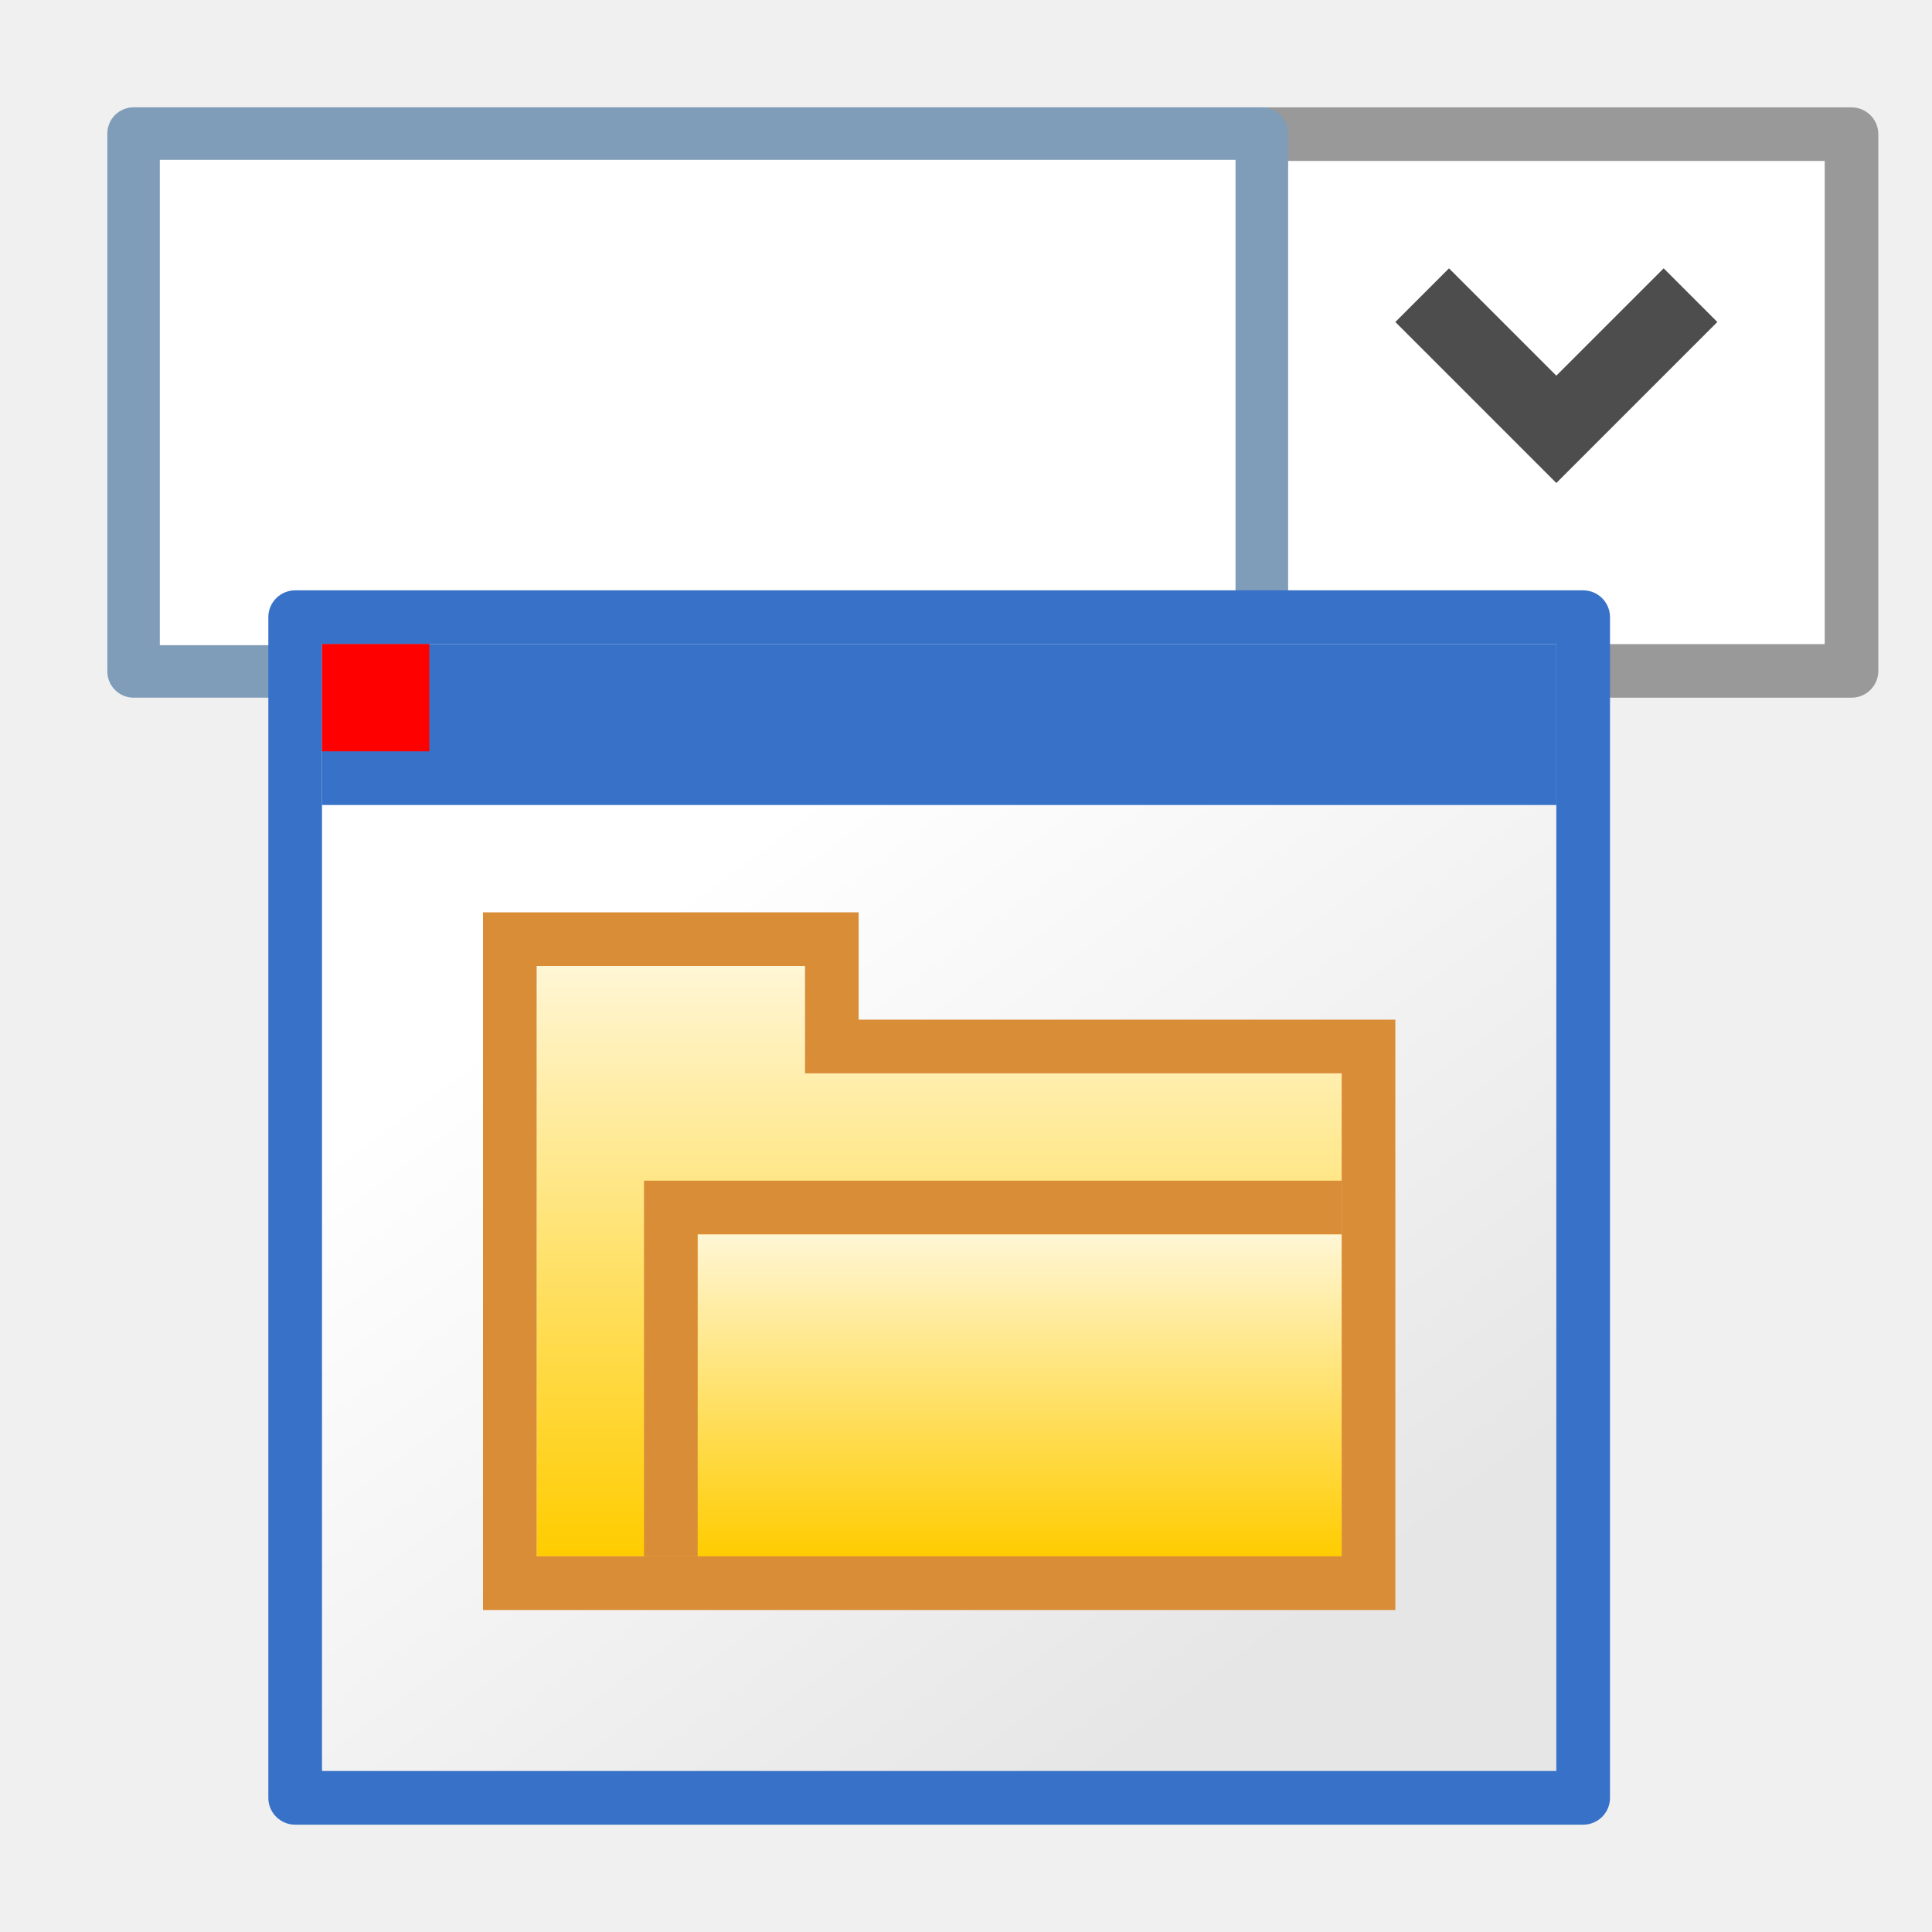
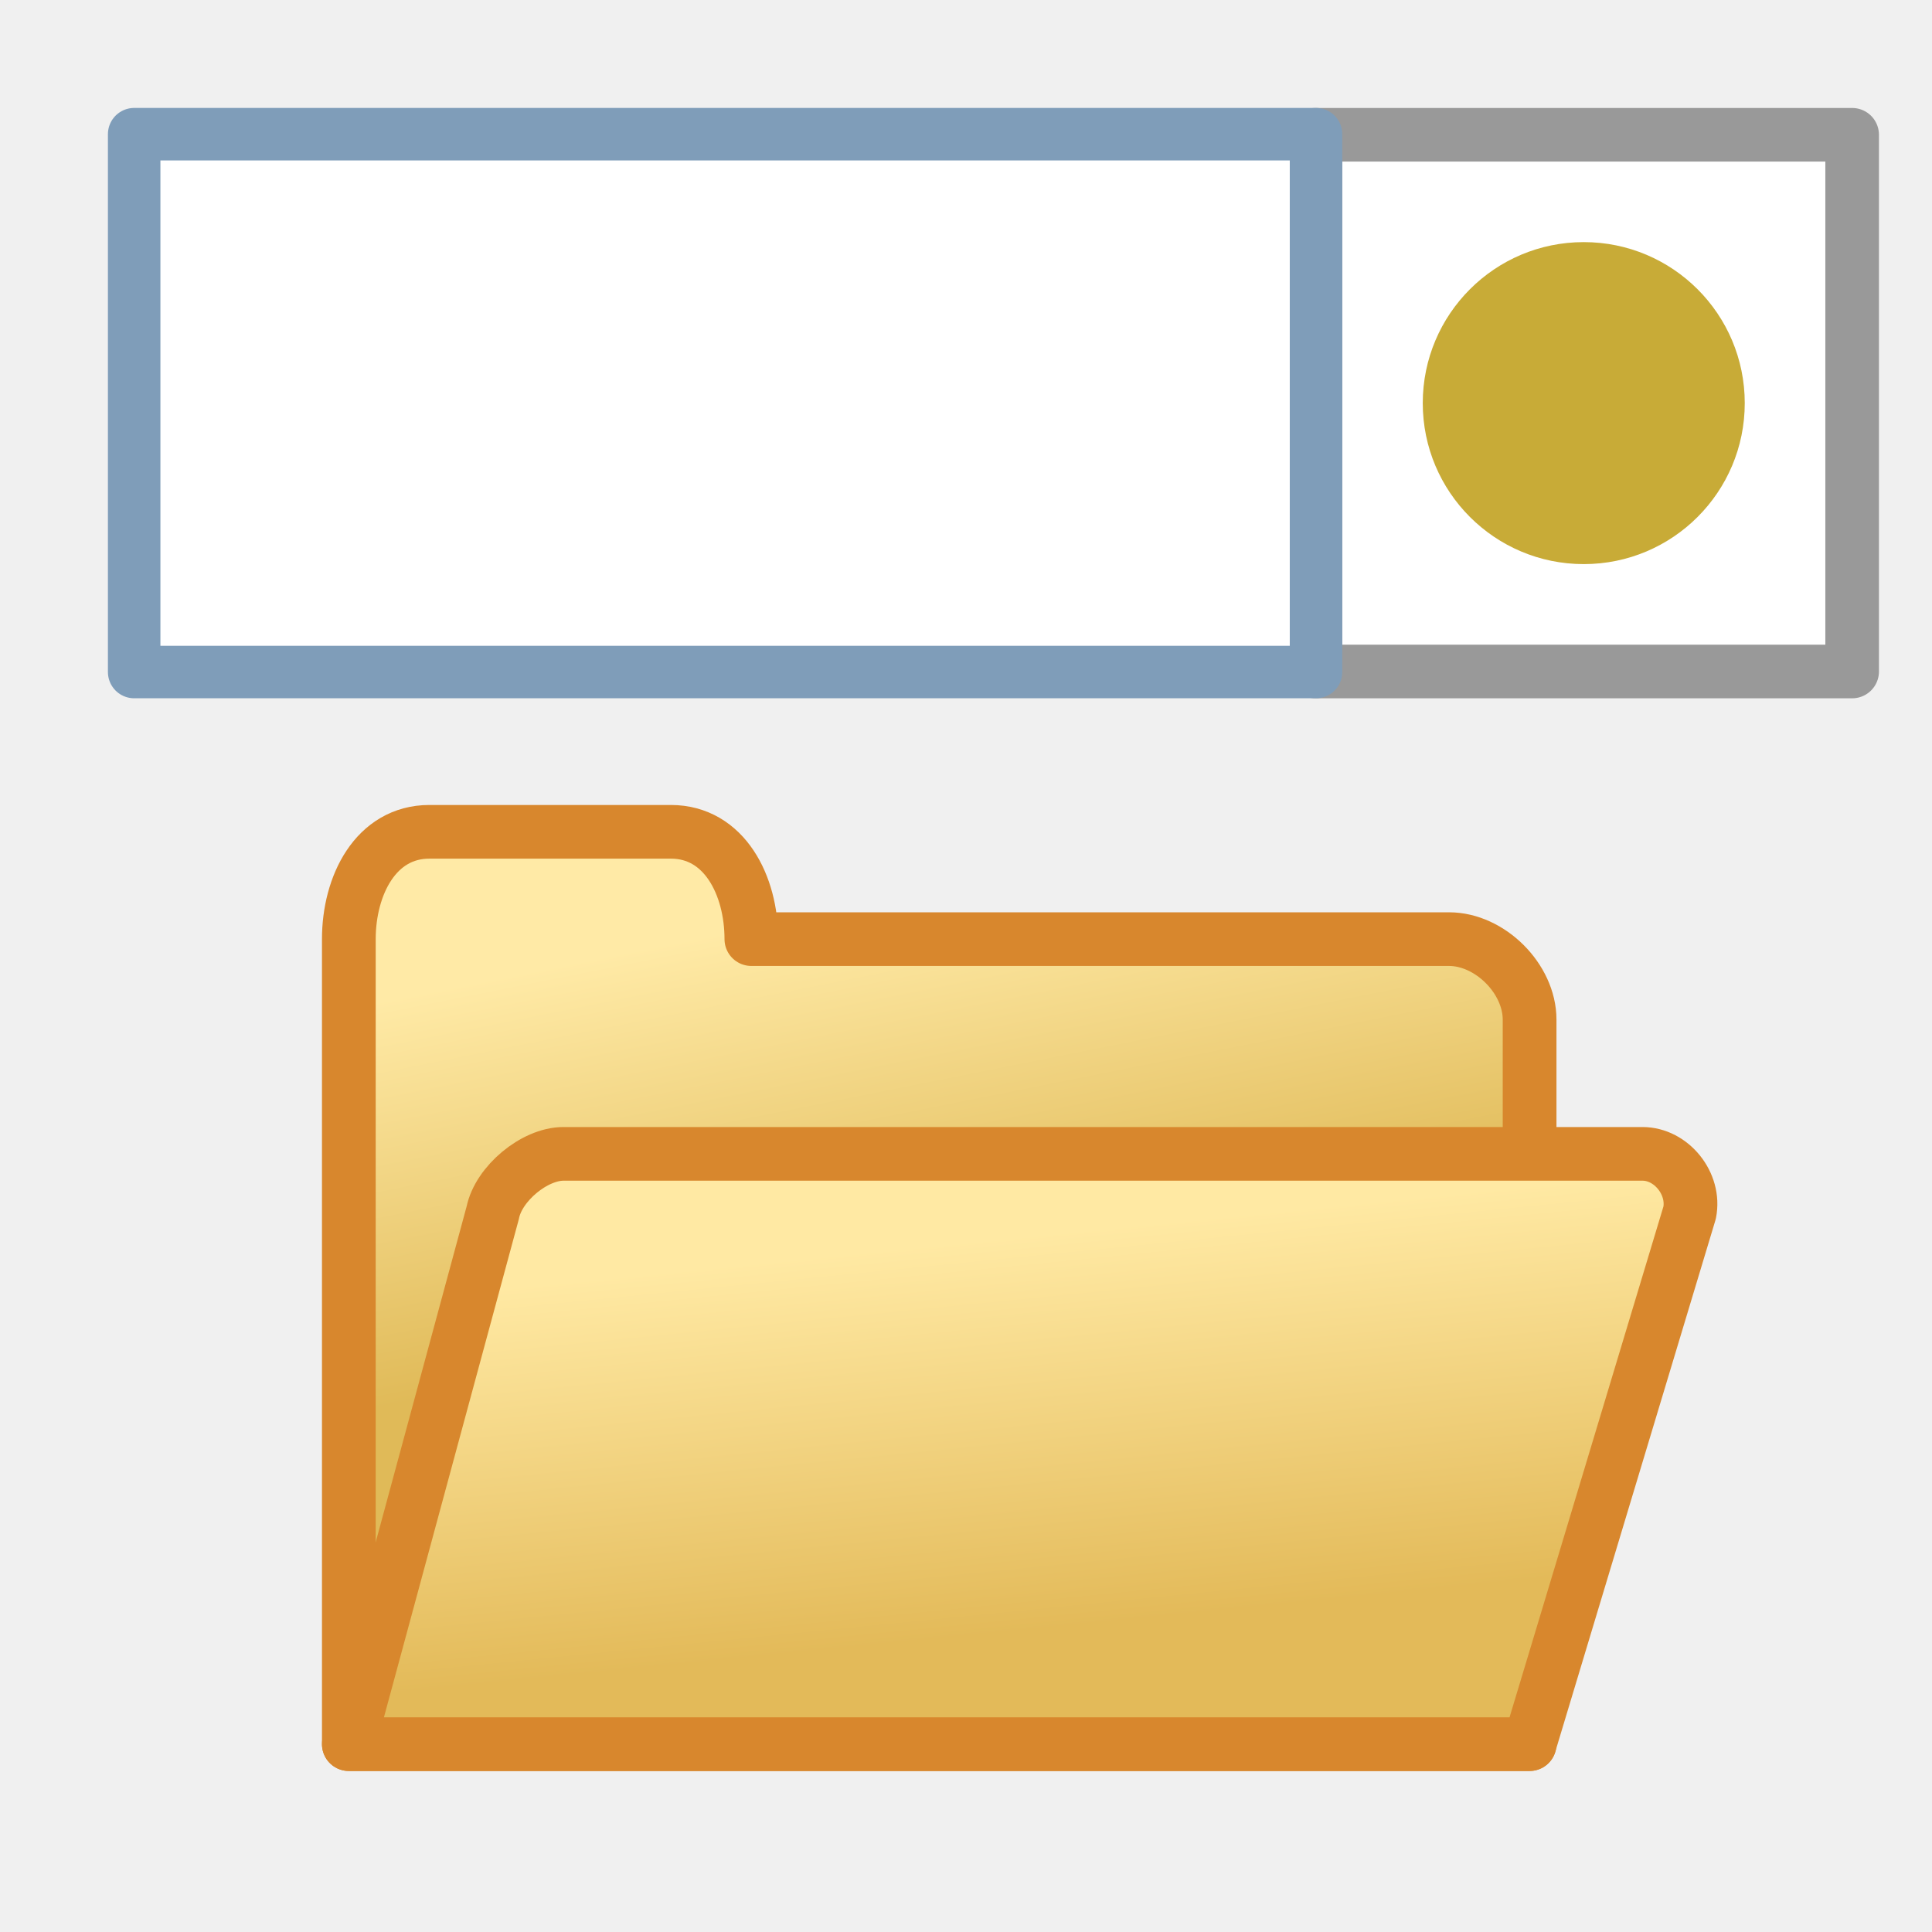
- <svg xmlns="http://www.w3.org/2000/svg" xmlns:xlink="http://www.w3.org/1999/xlink" width="36" height="36" viewBox="0 0 36 36" id="svg4225" version="1.1">
+ <svg xmlns="http://www.w3.org/2000/svg" xmlns:xlink="http://www.w3.org/1999/xlink" version="1.1" id="svg4225" viewBox="0 0 36 36" height="36" width="36">
  <defs id="defs4227">
-     <linearGradient id="linearGradient843">
-       <stop style="stop-color:#fff6d5;stop-opacity:1" offset="0" id="stop839" />
-       <stop style="stop-color:#ffcc00;stop-opacity:1" offset="1" id="stop841" />
+     <linearGradient id="linearGradient1041">
+       <stop style="stop-color:#ffe9a3;stop-opacity:1" offset="0" id="stop1037" />
+       <stop style="stop-color:#e3ba59;stop-opacity:1" offset="1" id="stop1039" />
    </linearGradient>
-     <linearGradient id="linearGradient835">
-       <stop style="stop-color:#ffcc00;stop-opacity:1" offset="0" id="stop831" />
-       <stop style="stop-color:#fff6d5;stop-opacity:1" offset="1" id="stop833" />
+     <linearGradient id="linearGradient1031">
+       <stop style="stop-color:#ffeaa6;stop-opacity:1" offset="0" id="stop1027" />
+       <stop style="stop-color:#e0ba58;stop-opacity:1" offset="1" id="stop1029" />
    </linearGradient>
-     <linearGradient y2="1035.99" x2="7.263" y1="1047.649" x1="16.737" gradientTransform="matrix(1.266667,0,0,1.161112,2.299996,-169.1146)" gradientUnits="userSpaceOnUse" id="linearGradient841" xlink:href="#linearGradient968" />
-     <linearGradient id="linearGradient968">
-       <stop id="stop964" offset="0" style="stop-color:#e6e6e6;stop-opacity:1" />
-       <stop id="stop966" offset="1" style="stop-color:#ffffff;stop-opacity:1" />
-     </linearGradient>
-     <pattern y="0" x="0" height="6" width="6" patternUnits="userSpaceOnUse" id="EMFhbasepattern" />
-     <linearGradient xlink:href="#linearGradient835" id="linearGradient837" x1="11" y1="1045.362" x2="11" y2="1034.362" gradientUnits="userSpaceOnUse" />
-     <linearGradient xlink:href="#linearGradient843" id="linearGradient845" x1="19" y1="1039.362" x2="19" y2="1045.362" gradientUnits="userSpaceOnUse" />
+     <linearGradient y2="16" x2="-10.5" y1="11" x1="-11.5" gradientTransform="translate(16,-6.5)" gradientUnits="userSpaceOnUse" id="linearGradient884" xlink:href="#linearGradient1031" />
+     <linearGradient y2="30" x2="6.5" y1="25" x1="6" gradientTransform="translate(0.5,-16.5)" gradientUnits="userSpaceOnUse" id="linearGradient886" xlink:href="#linearGradient1041" />
  </defs>
-   <g id="layer1" transform="translate(0,-1016.362)">
-     <rect style="opacity:1;fill:#ffffff;fill-opacity:1;stroke:#999999;stroke-width:0.999;stroke-linecap:round;stroke-linejoin:round;stroke-miterlimit:4;stroke-dasharray:none;stroke-dashoffset:0;stroke-opacity:1;paint-order:normal" id="rect842-1" width="11.001" height="10.001" x="23.499" y="1018.862" />
-     <rect style="opacity:1;fill:#ffffff;fill-opacity:1;fill-rule:evenodd;stroke:#7f9db9;stroke-width:0.978;stroke-linecap:round;stroke-linejoin:round;stroke-miterlimit:4;stroke-dasharray:none;stroke-dashoffset:0;stroke-opacity:1;paint-order:normal" id="rect848" width="21.022" height="10.022" x="2.489" y="1018.851" />
-     <rect y="1027.862" x="5.5" height="22" width="24" id="rect839" style="opacity:1;fill:url(#linearGradient841);fill-opacity:1;stroke:#3771c8;stroke-width:1;stroke-linecap:round;stroke-linejoin:round;stroke-miterlimit:4;stroke-dasharray:none;stroke-dashoffset:0;stroke-opacity:1;paint-order:normal" />
-     <rect y="1028.362" x="6" height="3" width="23" id="rect836" style="opacity:1;fill:#3771c8;fill-opacity:1;stroke:none;stroke-width:1.517;stroke-linecap:round;stroke-linejoin:round;stroke-miterlimit:4;stroke-dasharray:none;stroke-dashoffset:0;stroke-opacity:1;paint-order:normal" />
-     <rect style="opacity:1;fill:#ff0000;fill-opacity:1;fill-rule:evenodd;stroke:none;stroke-width:2;stroke-linecap:round;stroke-linejoin:round;stroke-miterlimit:4;stroke-dasharray:none;stroke-dashoffset:0;stroke-opacity:1;paint-order:normal" id="rect947" width="2" height="2" x="6" y="1028.362" />
-     <path id="path863-9" d="m 31,1021.362 -2,2 -2,-2 -1,1 3,3 3,-3 z" style="opacity:1;fill:#4d4d4d;fill-opacity:1;stroke:#000000;stroke-width:0;stroke-linecap:butt;stroke-linejoin:round;stroke-miterlimit:4;stroke-dasharray:none;stroke-dashoffset:0;stroke-opacity:1;paint-order:normal" />
-     <path id="path844" d="m 10,1034.362 v 11 h 15 v -9 H 15 v -2 z" style="fill:url(#linearGradient837);fill-opacity:1;fill-rule:evenodd;stroke:none;stroke-width:1" />
-     <path id="path846" d="m 13,1039.362 h 12 v 6 H 13 Z" style="fill:url(#linearGradient845);fill-opacity:1;fill-rule:evenodd;stroke:none;stroke-width:1" />
-     <path id="path848" d="m 9.5,1045.862 v -12 h 6 v 2 h 10 l 1e-6,10 z" style="fill:none;stroke:#da8d37;stroke-width:1;stroke-linecap:butt;stroke-linejoin:miter;stroke-miterlimit:4;stroke-dasharray:none;stroke-opacity:1" />
-     <path id="path850" d="M 25,1038.862 H 12.5 v 6.5" style="fill:none;stroke:#da8d37;stroke-width:1;stroke-linecap:butt;stroke-linejoin:miter;stroke-miterlimit:4;stroke-dasharray:none;stroke-opacity:1" />
+   <g transform="translate(0,-1016.362)" id="layer1">
+     <g transform="translate(112.695,20.65035)" id="g894">
+       <rect y="998.223" x="-88.184" height="10.001" width="10.001" id="rect842-1-8" style="fill:#ffffff;fill-opacity:1;stroke:#999999;stroke-width:0.999;stroke-linecap:round;stroke-linejoin:round;stroke-miterlimit:4;stroke-dasharray:none;stroke-dashoffset:0;stroke-opacity:1;paint-order:normal" />
+       <rect y="998.212" x="-110.195" height="10.022" width="22.022" id="rect848-8" style="fill:#ffffff;fill-opacity:1;fill-rule:evenodd;stroke:#7f9db9;stroke-width:0.978;stroke-linecap:round;stroke-linejoin:round;stroke-miterlimit:4;stroke-dasharray:none;stroke-dashoffset:0;stroke-opacity:1;paint-order:normal" />
+       <circle r="3" style="fill:#c8ab37;fill-opacity:1;stroke:none;stroke-width:1;stroke-linecap:round;stroke-linejoin:round;stroke-miterlimit:4;stroke-dasharray:none" id="path1001" cx="-83.184" cy="1003.223" />
+     </g>
+     <g transform="matrix(1.52381,0,0,1.524986,-50.95238,-555.5008)" id="g903" style="stroke-width:0.656">
+       <rect y="1029.862" x="15.5" height="7" width="7" id="rect842-0" style="fill:#ffffff;fill-opacity:1;stroke:#999999;stroke-width:0.656;stroke-linecap:round;stroke-linejoin:round;stroke-miterlimit:4;stroke-dasharray:none;stroke-dashoffset:0;stroke-opacity:1;paint-order:normal" />
+       <rect y="1029.862" x="1.5" height="7" width="14" id="rect848-1" style="fill:#ffffff;fill-opacity:1;fill-rule:evenodd;stroke:#7f9db9;stroke-width:0.656;stroke-linecap:round;stroke-linejoin:round;stroke-miterlimit:4;stroke-dasharray:none;stroke-dashoffset:0;stroke-opacity:1;paint-order:normal" />
+       <circle r="2" cy="1033.362" cx="19" id="path1001-2" style="fill:#c8ab37;fill-opacity:1;stroke:none;stroke-width:0.656;stroke-linecap:round;stroke-linejoin:round;stroke-miterlimit:4;stroke-dasharray:none" />
+     </g>
+     <g style="stroke-width:1.367;stroke-miterlimit:4;stroke-dasharray:none" transform="matrix(0.7319284,0,0,0.7309403,6.160424,1028.027)" id="layer1-0">
+       <g style="stroke-width:0.684;stroke-miterlimit:4;stroke-dasharray:none" id="layer1-2" transform="matrix(2,0,0,2,0,-1)">
+         <g transform="translate(-118.9562,-1033.291)" id="text846" style="font-style:normal;font-weight:normal;font-size:10.667px;line-height:25px;font-family:sans-serif;letter-spacing:0px;word-spacing:0px;fill:#000000;fill-opacity:1;stroke:none;stroke-width:0.684;stroke-linecap:butt;stroke-linejoin:miter;stroke-miterlimit:4;stroke-dasharray:none;stroke-opacity:1" aria-label="7" />
+         <g transform="translate(-144.9747,-1037.996)" id="text846-8" style="font-style:normal;font-weight:normal;font-size:10.667px;line-height:25px;font-family:sans-serif;letter-spacing:0px;word-spacing:0px;fill:#000000;fill-opacity:1;stroke:none;stroke-width:0.684;stroke-linecap:butt;stroke-linejoin:miter;stroke-miterlimit:4;stroke-dasharray:none;stroke-opacity:1" aria-label="7" />
+         <path style="fill:url(#linearGradient884);fill-opacity:1;stroke:#d8872d;stroke-width:0.684;stroke-linecap:butt;stroke-linejoin:round;stroke-miterlimit:4;stroke-dasharray:none;stroke-opacity:1" d="M 0.232,14.752 0.232,4.491 c 0,-0.684 0.342,-1.368 1.025,-1.368 h 3.074 c 0.683,0 1.025,0.684 1.025,1.368 h 8.881 c 0.52,0 1.025,0.504 1.025,1.026 l 0,9.235 z" id="path848" />
+         <path id="path896" d="m 17.299,7.978 c 0.074,-0.368 -0.231,-0.75 -0.6,-0.75 l -13.735,-1e-7 c -0.37,0 -0.826,0.38 -0.9,0.75 L 0.232,14.752 15.261,14.752 Z" style="fill:url(#linearGradient886);fill-opacity:1;stroke:#d8872d;stroke-width:0.684;stroke-linecap:butt;stroke-linejoin:round;stroke-miterlimit:4;stroke-dasharray:none;stroke-opacity:1" />
+       </g>
+     </g>
  </g>
</svg>
